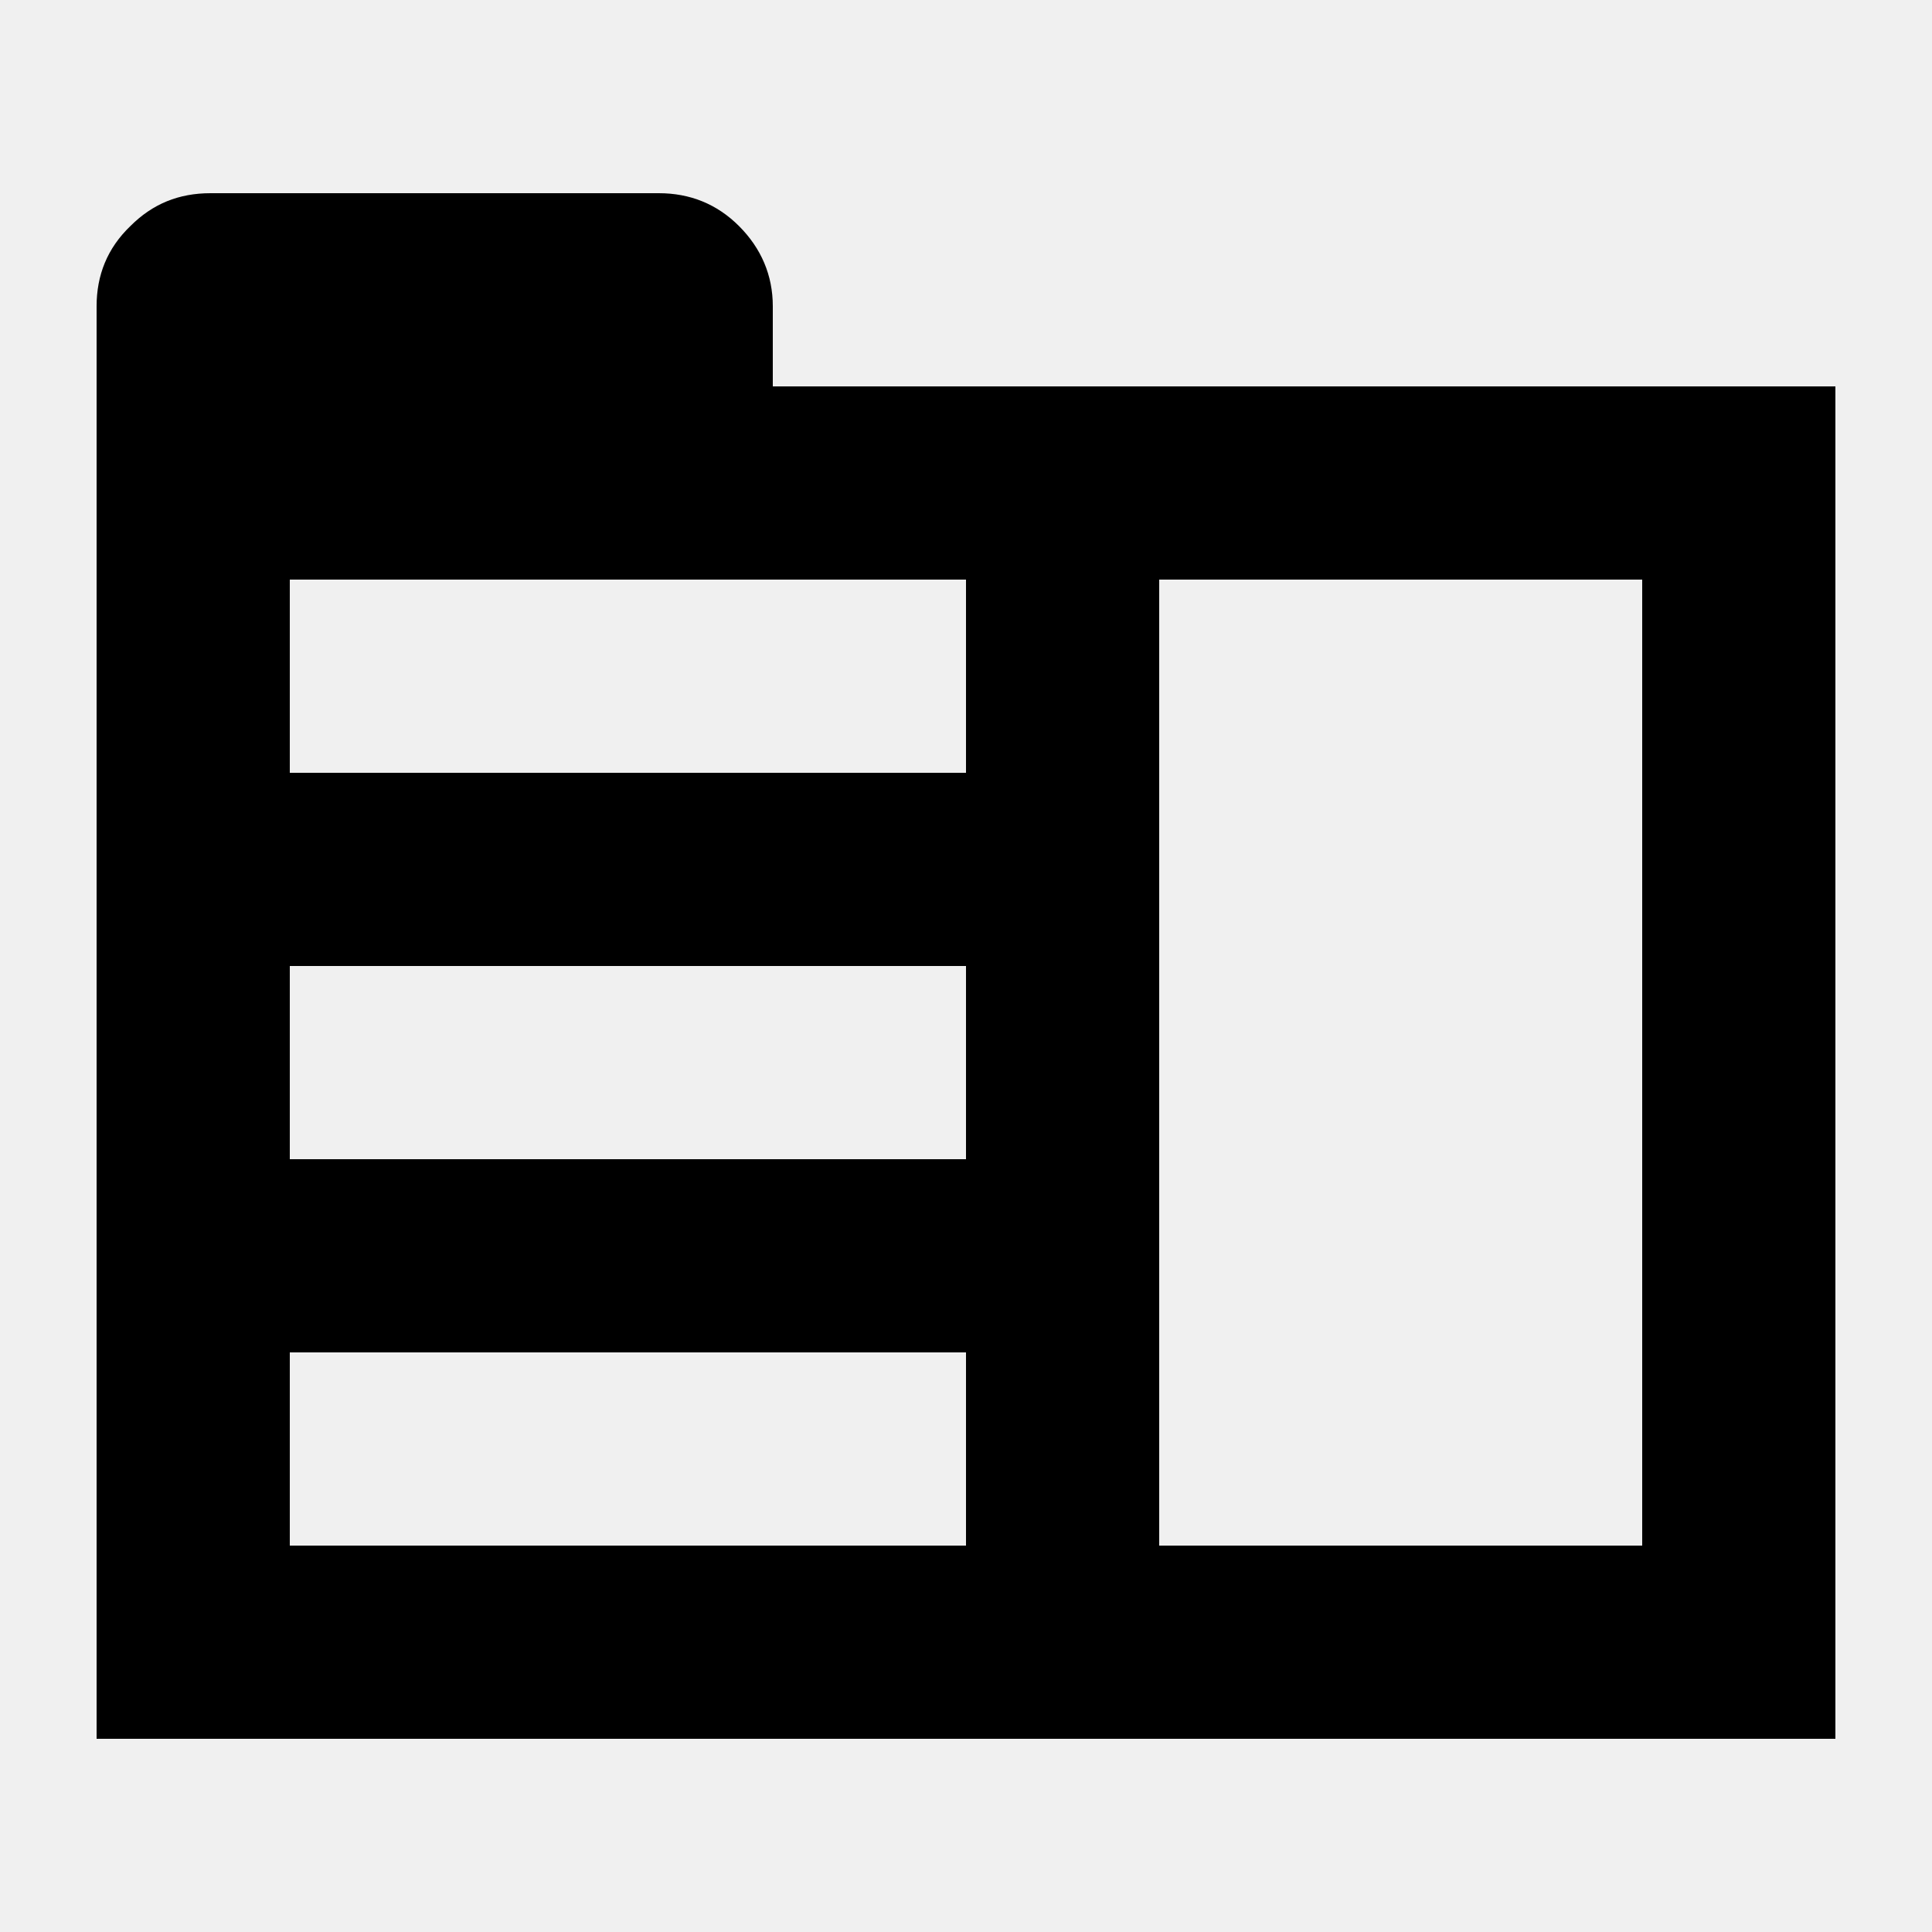
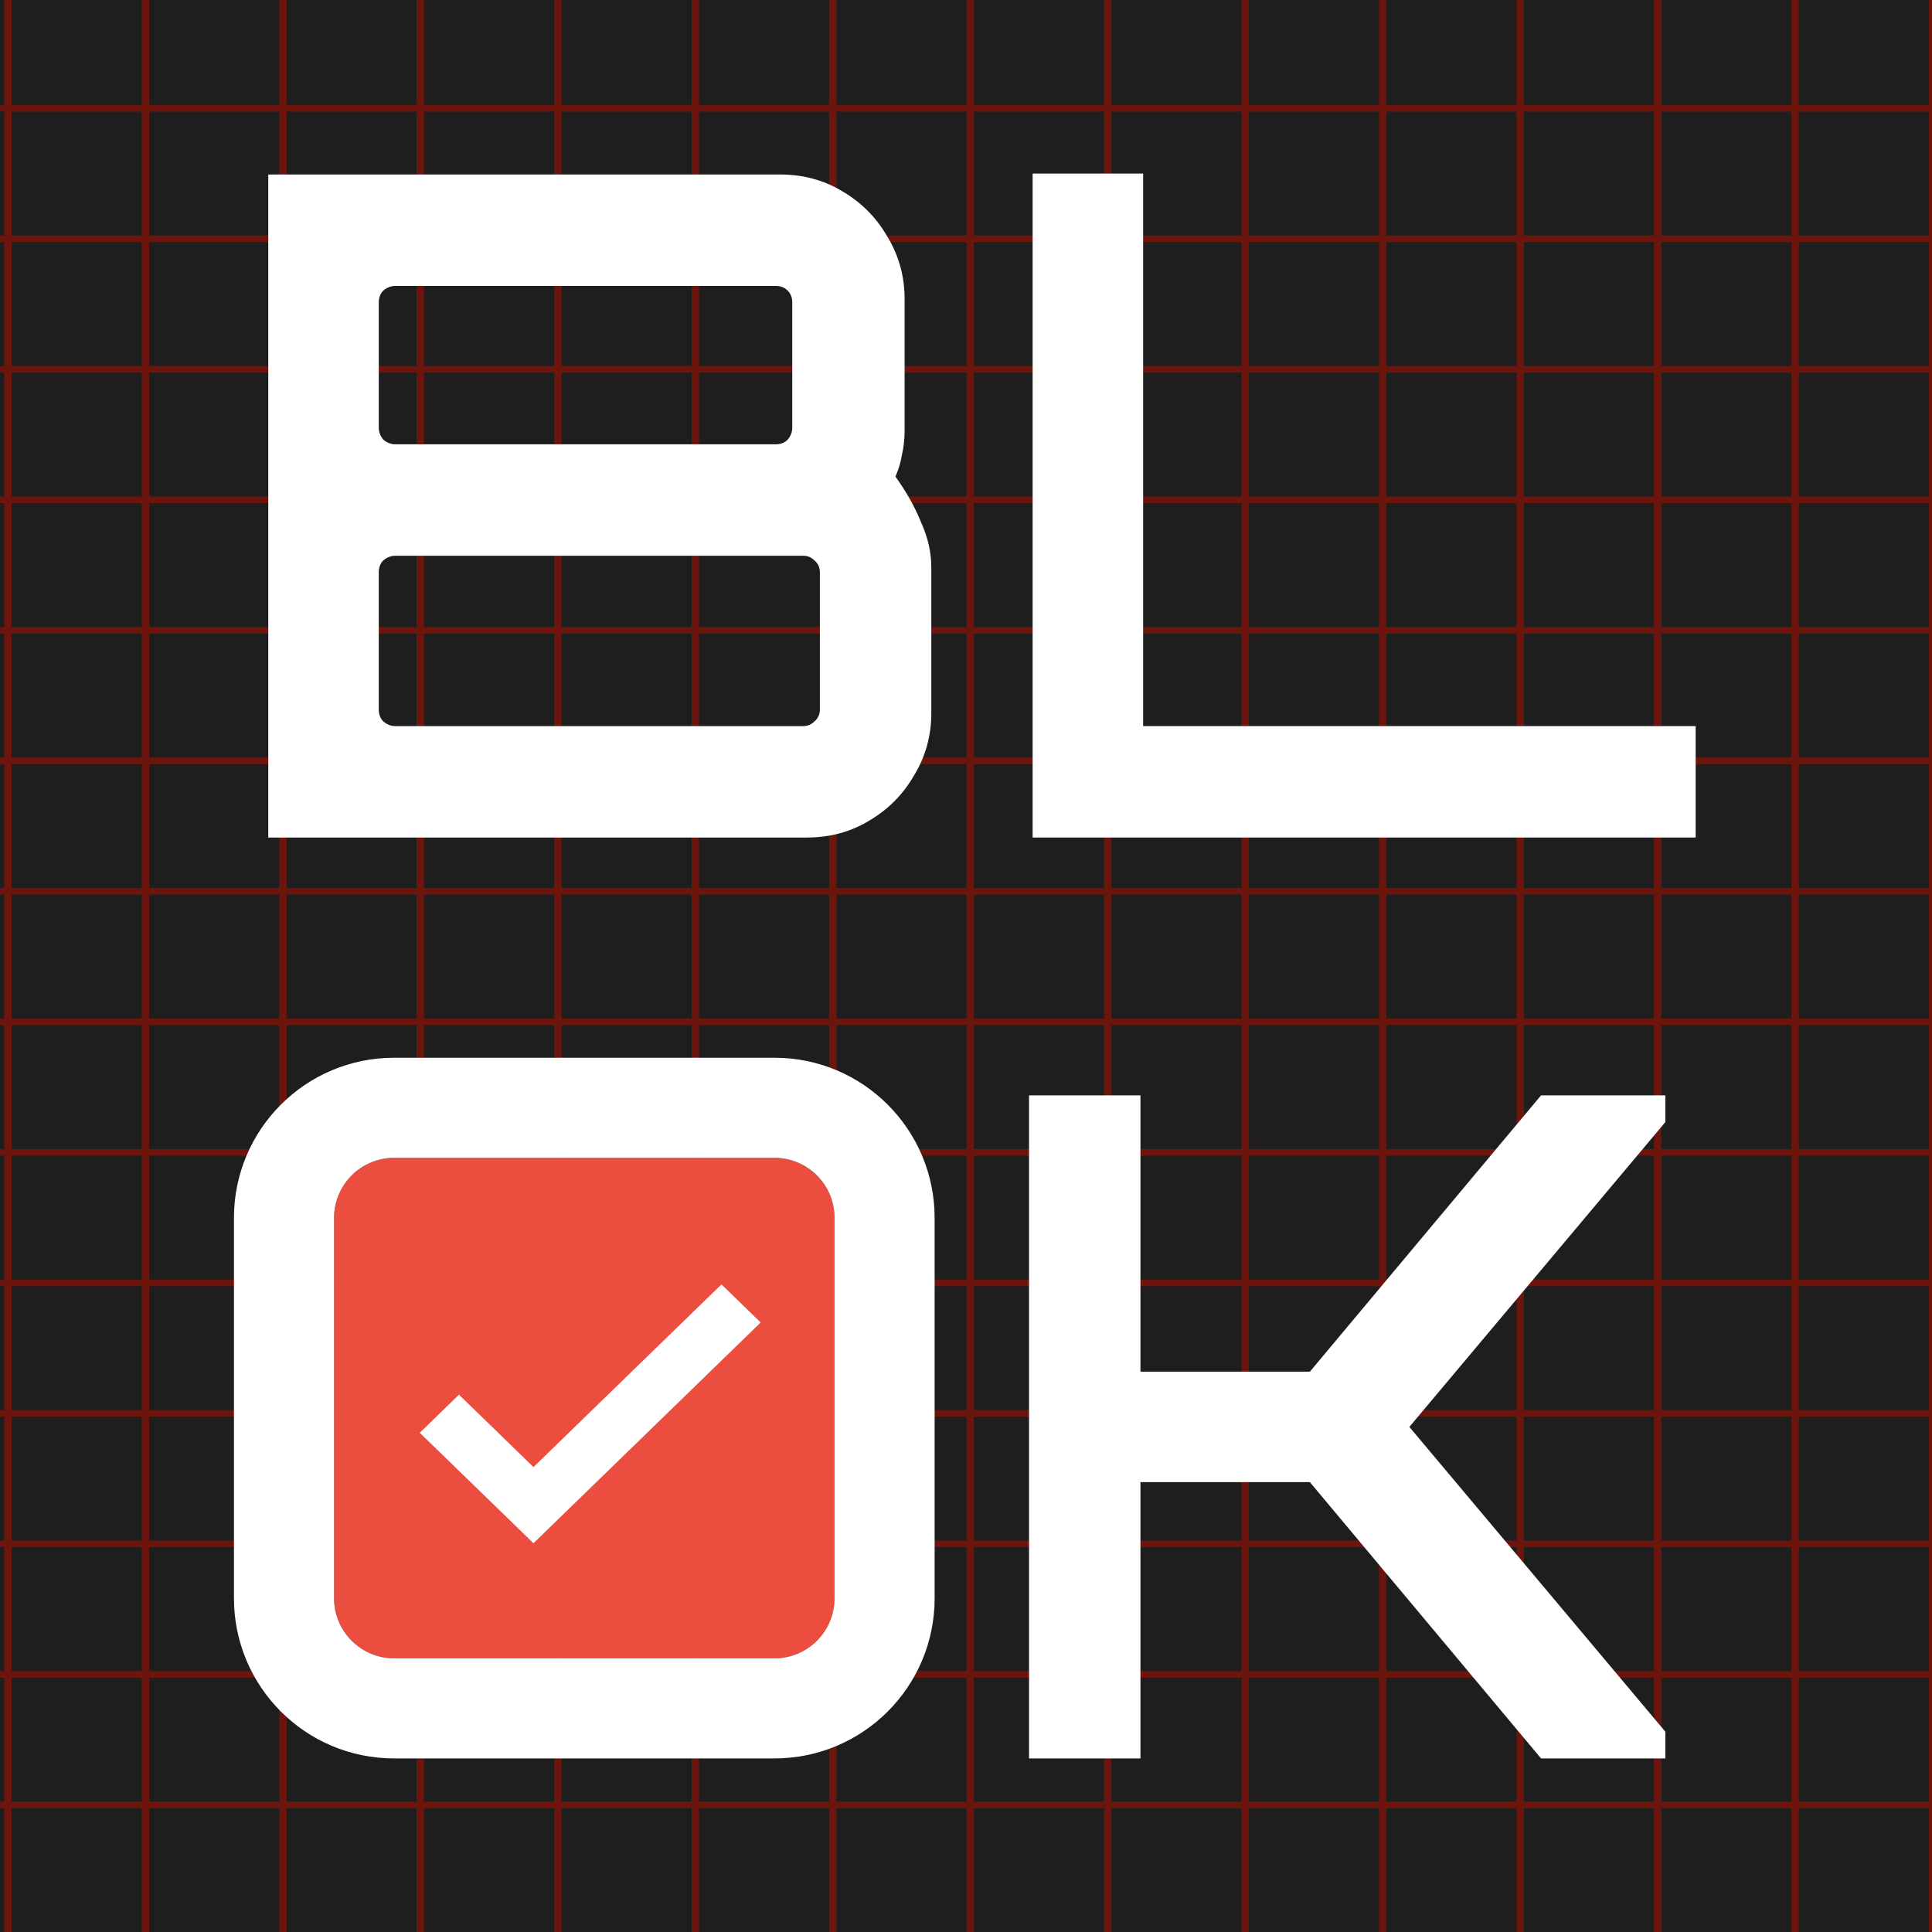
- <svg xmlns="http://www.w3.org/2000/svg" width="1em" height="1em" viewBox="0 0 20 20">
-   <path fill="currentColor" d="M1 3.17V18h18V4H8v-.83c0-.32-.12-.6-.35-.83S7.14 2 6.82 2H2.18c-.33 0-.6.11-.83.34c-.24.23-.35.51-.35.83zM10 6v2H3V6h7zm7 0v10h-5V6h5zm-7 4v2H3v-2h7zm0 4v2H3v-2h7z" />
+ <svg xmlns="http://www.w3.org/2000/svg" width="256" height="256" viewBox="0 0 256 256" fill="none">
+   <g clip-path="url(#clip0_301_5858)">
+     <rect width="256" height="256" fill="#1E1E1E" />
+     <path d="M1.536 -17.8H0.56V305H1.536V-17.8Z" fill="#6C150D" />
+     <path d="M19.754 -17.8H18.778V305H19.754V-17.8Z" fill="#6C150D" />
+     <path d="M37.971 -17.8H36.995V305H37.971V-17.8Z" fill="#6C150D" />
+     <path d="M56.186 -17.8H55.21V305H56.186V-17.8Z" fill="#6C150D" />
+     <path d="M74.404 -17.8H73.428V305H74.404V-17.8Z" fill="#6C150D" />
+     <path d="M92.621 -17.8H91.645V305H92.621V-17.8Z" fill="#6C150D" />
+     <path d="M110.837 -17.8H109.861V305H110.837V-17.8Z" fill="#6C150D" />
+     <path d="M129.054 -17.8H128.078V305H129.054V-17.8Z" fill="#6C150D" />
+     <path d="M147.271 -17.8H146.295V305H147.271V-17.8Z" fill="#6C150D" />
+     <path d="M165.487 -17.8H164.511V305H165.487V-17.8Z" fill="#6C150D" />
+     <path d="M183.705 -17.8H182.729V305H183.705V-17.8Z" fill="#6C150D" />
+     <path d="M201.922 -17.8H200.946V305H201.922V-17.8Z" fill="#6C150D" />
+     <path d="M220.138 -17.8H219.163V305H220.138V-17.8Z" fill="#6C150D" />
+     <path d="M238.355 -17.8H237.379V305H238.355V-17.8Z" fill="#6C150D" />
+     <path d="M256.572 -17.8H255.596V305H256.572V-17.8Z" fill="#6C150D" />
+     <path d="M434 13.912H-104V14.79H434V13.912Z" fill="#6C150D" />
+     <path d="M434 31.204H-104V32.082H434V31.204Z" fill="#6C150D" />
+     <path d="M434 48.498H-104V49.376H434V48.498Z" fill="#6C150D" />
+     <path d="M434 65.79H-104V66.668H434V65.79Z" fill="#6C150D" />
+     <path d="M434 83.084H-104V83.962H434V83.084Z" fill="#6C150D" />
+     <path d="M434 100.376H-104V101.254H434V100.376Z" fill="#6C150D" />
+     <path d="M434 117.669H-104V118.548H434V117.669Z" fill="#6C150D" />
+     <path d="M434 134.962H-104V135.84H434V134.962Z" fill="#6C150D" />
+     <path d="M434 152.254H-104V153.132H434V152.254Z" fill="#6C150D" />
+     <path d="M434 169.547H-104V170.425H434V169.547Z" fill="#6C150D" />
+     <path d="M434 186.84H-104V187.718H434V186.84Z" fill="#6C150D" />
+     <path d="M434 204.132H-104V205.01H434V204.132Z" fill="#6C150D" />
+     <path d="M434 221.426H-104V222.304H434V221.426Z" fill="#6C150D" />
+     <path d="M434 238.718H-104V239.596H434V238.718Z" fill="#6C150D" />
+     <path d="M35.547 110.978V23.122H103.391C106.401 23.122 109.126 23.854 111.566 25.318C114.088 26.783 116.081 28.776 117.545 31.297C119.091 33.819 119.864 36.585 119.864 39.595V57.044C119.864 58.183 119.742 59.281 119.498 60.339C119.335 61.315 119.05 62.25 118.644 63.145C120.108 65.179 121.247 67.213 122.06 69.246C122.955 71.199 123.403 73.192 123.403 75.225V94.505C123.403 97.515 122.63 100.281 121.084 102.802C119.62 105.324 117.627 107.317 115.105 108.782C112.665 110.246 109.939 110.978 106.93 110.978H35.547ZM52.386 96.213H106.441C107.011 96.213 107.499 96.01 107.906 95.603C108.394 95.196 108.638 94.668 108.638 94.017V75.835C108.638 75.185 108.394 74.656 107.906 74.249C107.499 73.843 107.011 73.639 106.441 73.639H52.386C51.816 73.639 51.288 73.843 50.799 74.249C50.393 74.656 50.189 75.185 50.189 75.835V94.017C50.189 94.668 50.393 95.196 50.799 95.603C51.288 96.01 51.816 96.213 52.386 96.213ZM52.386 58.874H102.781C103.432 58.874 103.96 58.671 104.367 58.264C104.774 57.776 104.977 57.248 104.977 56.678V40.083C104.977 39.432 104.774 38.904 104.367 38.497C103.96 38.09 103.432 37.887 102.781 37.887H52.386C51.816 37.887 51.288 38.09 50.799 38.497C50.393 38.904 50.189 39.432 50.189 40.083V56.678C50.189 57.248 50.393 57.776 50.799 58.264C51.288 58.671 51.816 58.874 52.386 58.874Z" fill="white" />
+     <path d="M136.829 110.978V23H151.471V96.213H224.685V110.978H136.829Z" fill="white" />
+     <path d="M136.352 233V145.144H151.117V181.751H173.569L204.196 145.144H220.669V148.683L186.747 189.072L220.669 229.461V233H204.196L173.569 196.393H151.117V233H136.352Z" fill="white" />
+     <path d="M44.263 161.378C44.263 156.983 47.826 153.42 52.221 153.42H102.622C107.017 153.42 110.58 156.983 110.58 161.378V211.779C110.58 216.174 107.017 219.737 102.622 219.737H52.221C47.826 219.737 44.263 216.174 44.263 211.779V161.378Z" fill="#EB4D3F" />
+     <path fill-rule="evenodd" clip-rule="evenodd" d="M52.221 140.157H102.622C114.342 140.157 123.843 149.658 123.843 161.378V211.779C123.843 223.499 114.342 233 102.622 233H52.221C40.501 233 31 223.499 31 211.779V161.378C31 149.658 40.501 140.157 52.221 140.157ZM52.221 153.42C47.826 153.42 44.263 156.983 44.263 161.378V211.779C44.263 216.174 47.826 219.737 52.221 219.737H102.622C107.017 219.737 110.58 216.174 110.58 211.779V161.378C110.58 156.983 107.017 153.42 102.622 153.42H52.221Z" fill="white" />
+     <path d="M70.688 196.244L60.817 186.653L57.526 189.85L70.688 202.638L98.889 175.235L95.599 172.038L70.688 196.244Z" fill="white" />
+     <path fill-rule="evenodd" clip-rule="evenodd" d="M95.599 170.189L100.793 175.235L70.688 204.487L55.623 189.85L60.817 184.804L70.688 194.395L95.599 170.189ZM95.599 173.888L70.688 198.093L60.817 188.502L59.43 189.85L70.688 200.789L96.986 175.235L95.599 173.888Z" fill="white" />
+   </g>
+   <defs>
+     <clipPath id="clip0_301_5858">
+       <rect width="256" height="256" fill="white" />
+     </clipPath>
+   </defs>
</svg>
